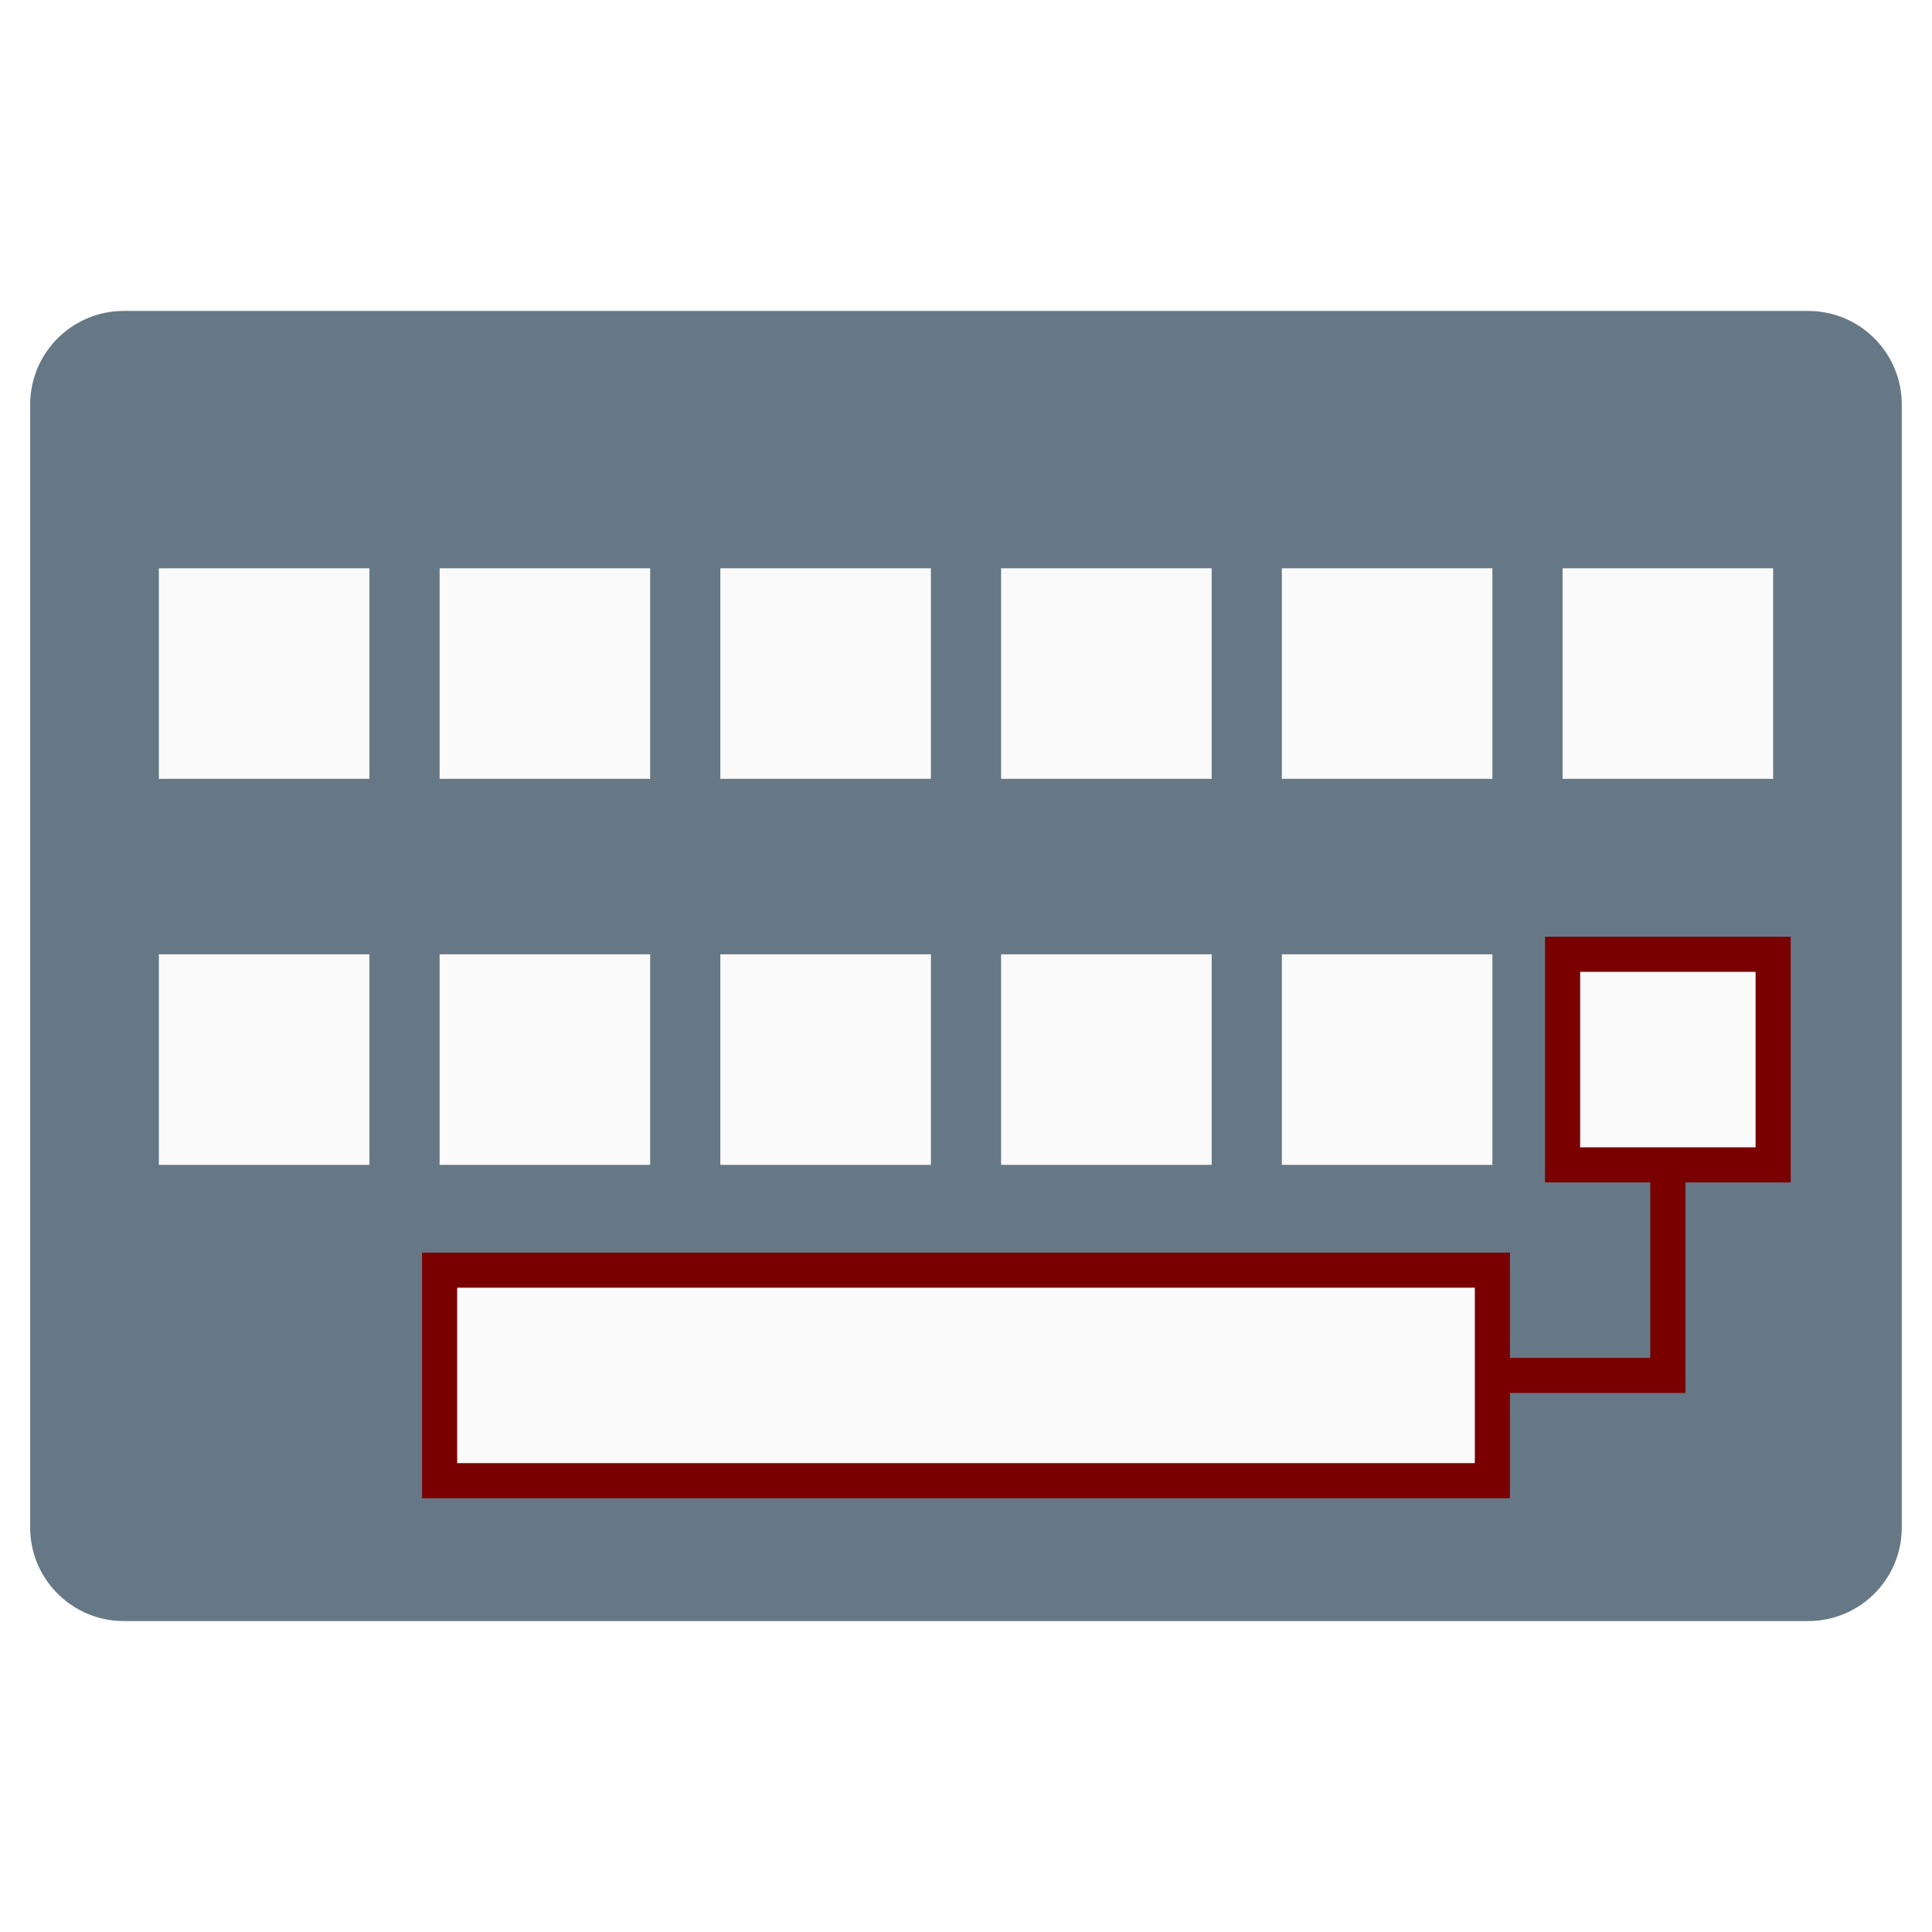
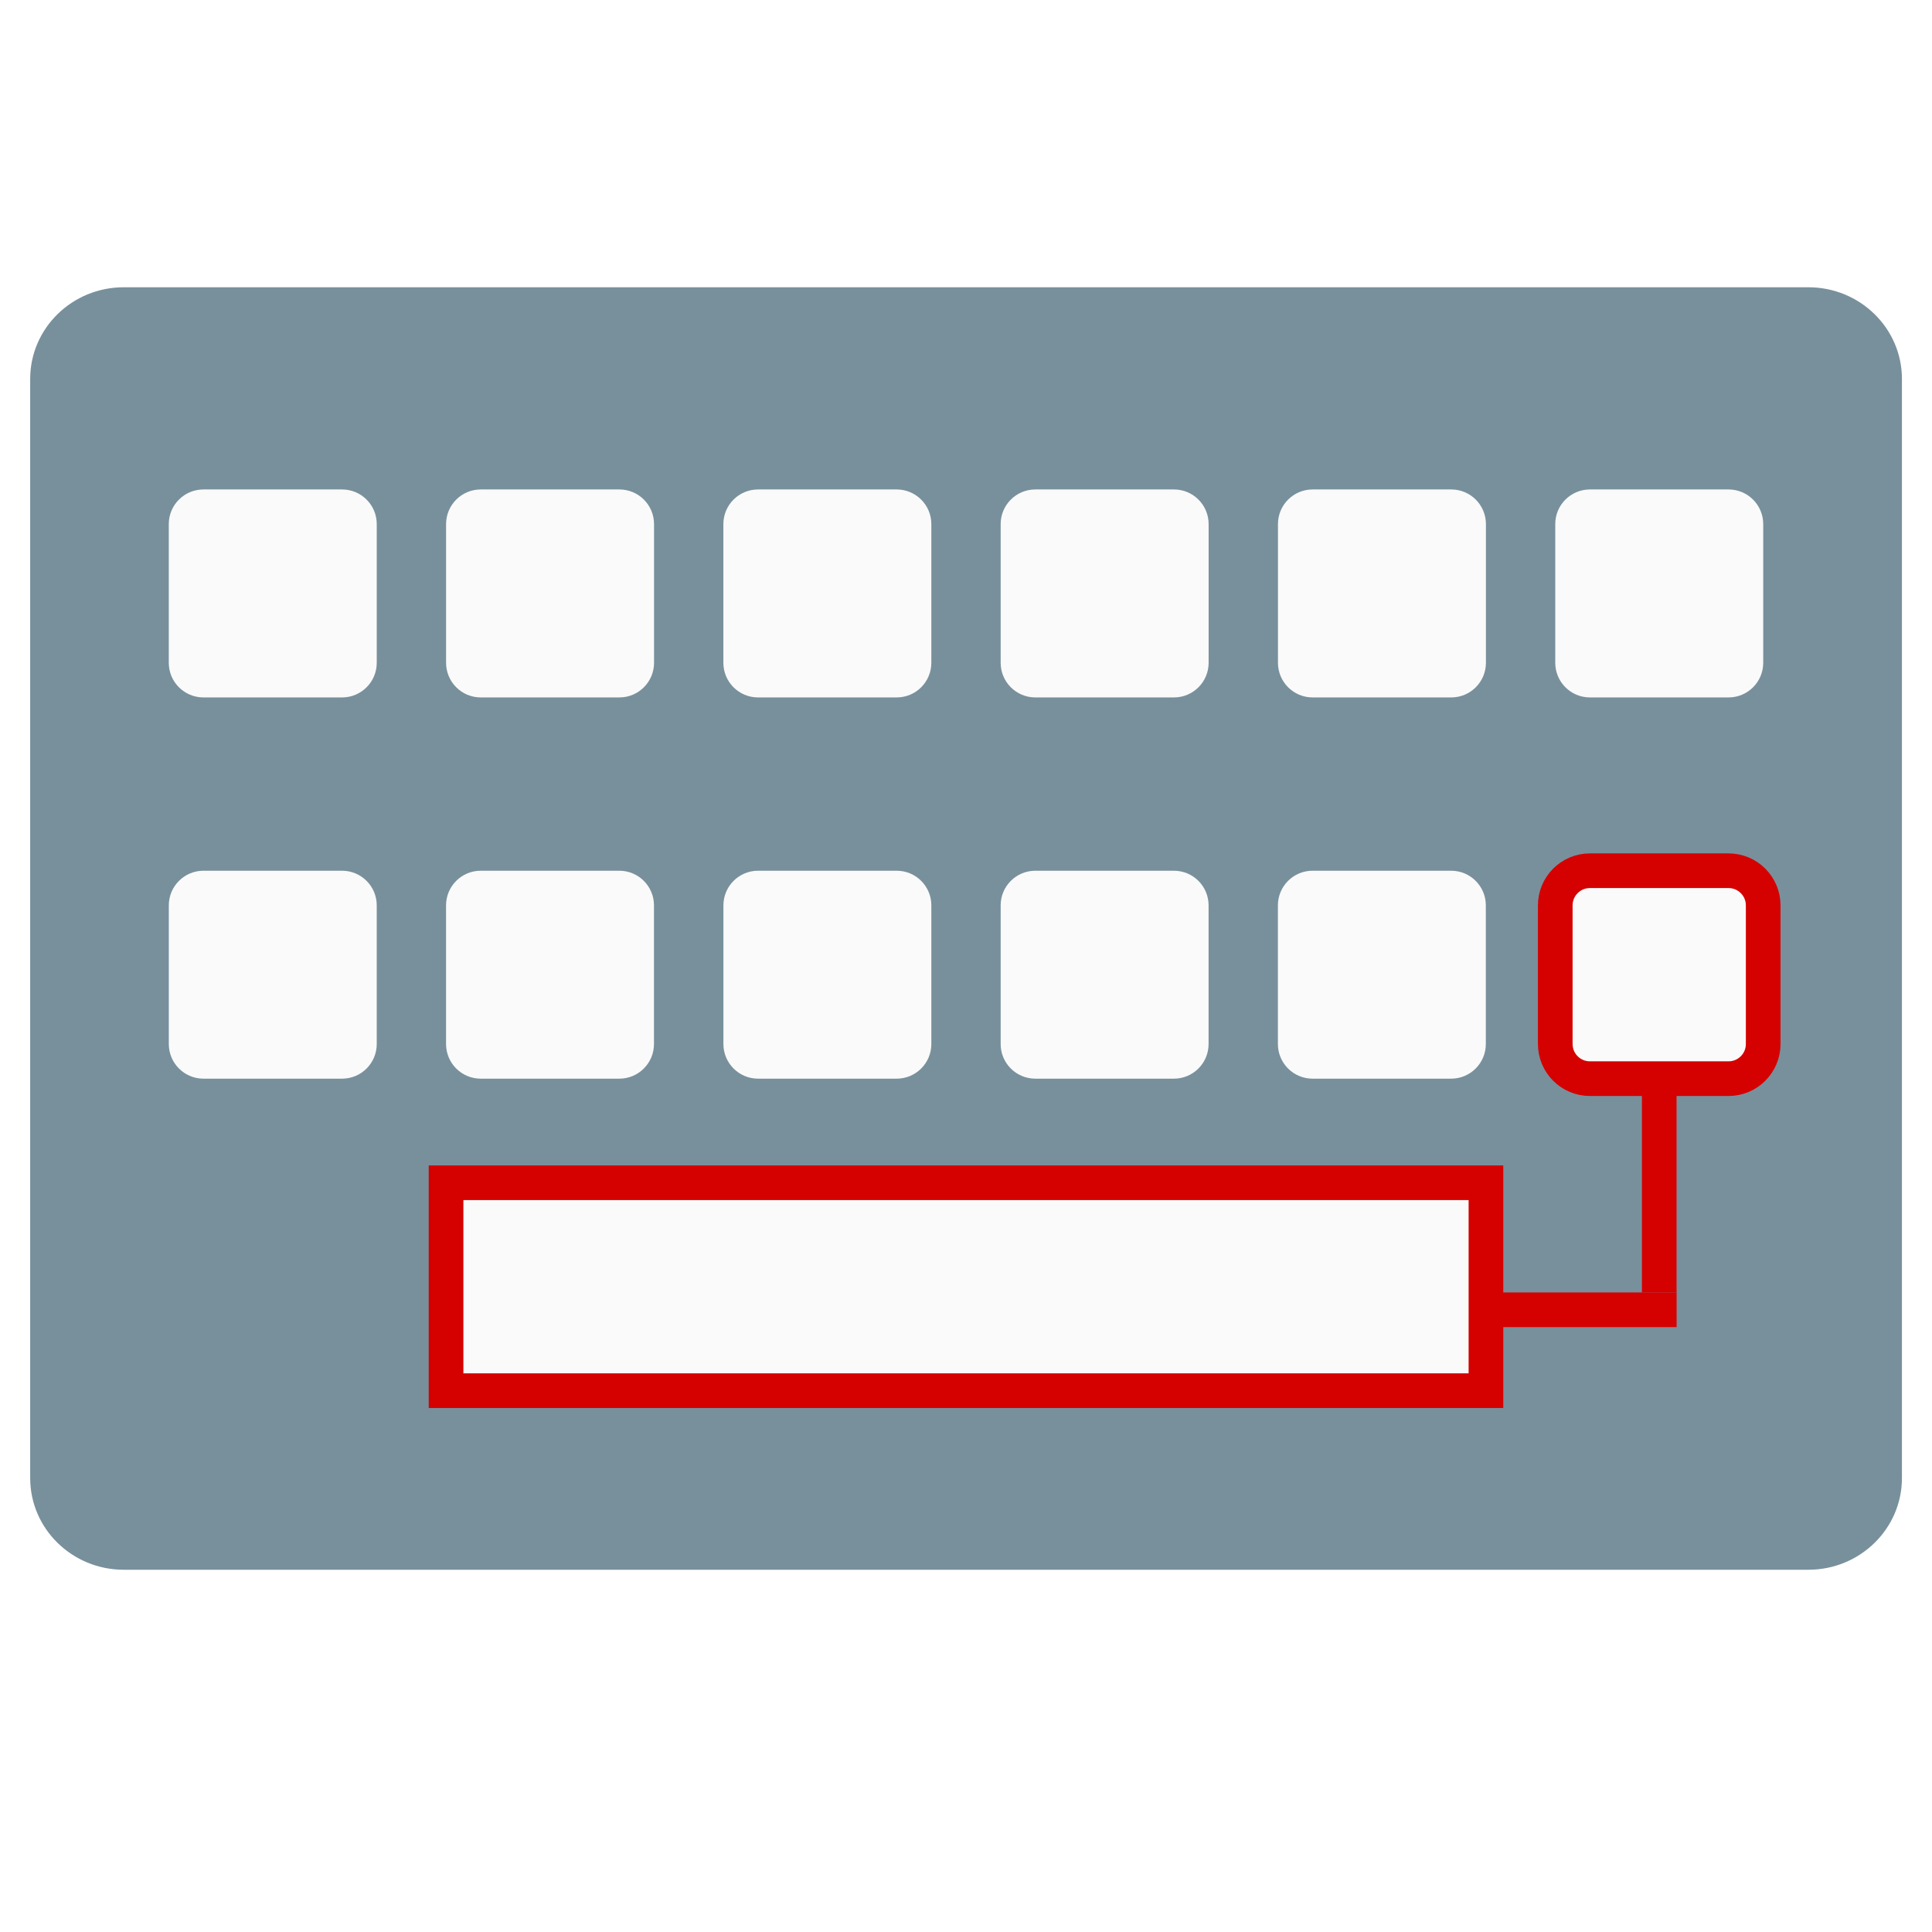
<svg xmlns="http://www.w3.org/2000/svg" width="16" height="16" version="1" id="svg56">
  <defs id="defs60" />
-   <g id="g4540" transform="matrix(0.290625,0,0,0.290625,-1.3,-1.10625)">
-     <rect id="rect2" ry="2.667" rx="2.667" y="12.667" x="5.333" height="37.333" width="53.333" style="fill:#667885;stroke-width:1.333" />
-     <rect id="rect54" ry="0" rx="0" y="40" x="17" height="6" width="30" style="fill:#fafafa;stroke:#7a0000;stroke-width:1;stroke-miterlimit:4;stroke-dasharray:none;stroke-opacity:1" />
-     <rect y="20" x="9" height="6" width="6" id="rect4656" style="opacity:1;fill:#fafafa;fill-opacity:1;stroke:none;stroke-opacity:1" />
-     <rect y="20" x="17" height="6" width="6" id="rect4656-6" style="opacity:1;fill:#fafafa;fill-opacity:1;stroke:none;stroke-opacity:1" />
-     <rect y="20" x="25" height="6" width="6" id="rect4656-7" style="opacity:1;fill:#fafafa;fill-opacity:1;stroke:none;stroke-opacity:1" />
-     <rect y="20" x="33" height="6" width="6" id="rect4656-5" style="opacity:1;fill:#fafafa;fill-opacity:1;stroke:none;stroke-opacity:1" />
-     <rect y="20" x="41" height="6" width="6" id="rect4656-3" style="opacity:1;fill:#fafafa;fill-opacity:1;stroke:none;stroke-opacity:1" />
-     <rect y="20" x="49" height="6" width="6" id="rect4656-56" style="opacity:1;fill:#fafafa;fill-opacity:1;stroke:none;stroke-opacity:1" />
-     <rect y="31" x="9" height="6" width="6" id="rect4656-9" style="opacity:1;fill:#fafafa;fill-opacity:1;stroke:none;stroke-opacity:1" />
-     <rect y="31" x="17" height="6" width="6" id="rect4656-6-1" style="opacity:1;fill:#fafafa;fill-opacity:1;stroke:none;stroke-opacity:1" />
-     <rect y="31" x="25" height="6" width="6" id="rect4656-7-2" style="opacity:1;fill:#fafafa;fill-opacity:1;stroke:none;stroke-opacity:1" />
-     <rect y="31" x="33" height="6" width="6" id="rect4656-5-7" style="opacity:1;fill:#fafafa;fill-opacity:1;stroke:none;stroke-opacity:1" />
-     <rect y="31" x="41" height="6" width="6" id="rect4656-3-0" style="opacity:1;fill:#fafafa;fill-opacity:1;stroke:none;stroke-opacity:1" />
-     <rect y="31" x="49" height="6" width="6" id="rect4656-56-9" style="opacity:1;fill:#fafafa;fill-opacity:1;stroke:#7a0000;stroke-width:1;stroke-miterlimit:4;stroke-dasharray:none;stroke-opacity:1" />
-     <path id="path4924" d="m 52,37 v 6" style="fill:none;stroke:#7a0000;stroke-width:1px;stroke-linecap:butt;stroke-linejoin:miter;stroke-opacity:1" />
-     <path id="path4926" d="m 47,43 h 5.5" style="fill:none;stroke:#7a0000;stroke-width:1px;stroke-linecap:butt;stroke-linejoin:miter;stroke-opacity:1" />
+   <rect style="fill:#78909c;stroke-width:0.383" width="15.501" height="10.621" x="0.25" y="2.379" rx="0.775" ry="0.759" id="rect2-36" />
+   <g id="g4750" transform="matrix(0.2870541,0,0,0.2870541,-1.185729,-1.687599)">
+     <rect ry="1" y="20" x="9" height="6" width="6" id="rect4656-35" style="opacity:1;fill:#fafafa;fill-opacity:1;stroke:none;stroke-opacity:1" />
+     <rect ry="1" y="20" x="17" height="6" width="6" id="rect4656-6-62" style="opacity:1;fill:#fafafa;fill-opacity:1;stroke:none;stroke-opacity:1" />
+     <rect ry="1" y="20" x="25" height="6" width="6" id="rect4656-7-9" style="opacity:1;fill:#fafafa;fill-opacity:1;stroke:none;stroke-opacity:1" />
+     <rect ry="1" y="20" x="33" height="6" width="6" id="rect4656-5-12" style="opacity:1;fill:#fafafa;fill-opacity:1;stroke:none;stroke-opacity:1" />
+     <rect ry="1" y="20" x="41" height="6" width="6" id="rect4656-3-7" style="opacity:1;fill:#fafafa;fill-opacity:1;stroke:none;stroke-opacity:1" />
+     <rect ry="1" y="20" x="49" height="6" width="6" id="rect4656-56-0" style="opacity:1;fill:#fafafa;fill-opacity:1;stroke:none;stroke-opacity:1" />
  </g>
+   <rect style="opacity:1;fill:#fafafa;fill-opacity:1;stroke:none;stroke-width:0.287;stroke-opacity:1" id="rect4656-9-9" width="1.722" height="1.722" x="1.398" y="7.211" ry="0.287" />
+   <rect style="opacity:1;fill:#fafafa;fill-opacity:1;stroke:none;stroke-width:0.287;stroke-opacity:1" id="rect4656-6-1-3" width="1.722" height="1.722" x="3.694" y="7.211" ry="0.287" />
+   <rect style="opacity:1;fill:#fafafa;fill-opacity:1;stroke:none;stroke-width:0.287;stroke-opacity:1" id="rect4656-7-2-60" width="1.722" height="1.722" x="5.991" y="7.211" ry="0.287" />
+   <rect style="opacity:1;fill:#fafafa;fill-opacity:1;stroke:none;stroke-width:0.287;stroke-opacity:1" id="rect4656-5-7-6" width="1.722" height="1.722" x="8.287" y="7.211" ry="0.287" />
+   <rect style="opacity:1;fill:#fafafa;fill-opacity:1;stroke:none;stroke-width:0.287;stroke-opacity:1" id="rect4656-3-0-2" width="1.722" height="1.722" x="10.583" y="7.211" ry="0.287" />
+   <rect style="opacity:1;fill:#fafafa;fill-opacity:1;stroke:#d50000;stroke-width:0.287;stroke-miterlimit:4;stroke-dasharray:none;stroke-opacity:1" id="rect4656-56-9-6" width="1.722" height="1.722" x="12.88" y="7.211" ry="0.287" />
+   <rect style="fill:#fafafa;stroke:#d50000;stroke-width:0.287;stroke-miterlimit:4;stroke-dasharray:none;stroke-opacity:1" width="8.612" height="1.722" x="3.694" y="9.795" rx="0" ry="0.287" id="rect54-5" />
+   <path style="fill:none;stroke:#d50000;stroke-width:0.287px;stroke-linecap:butt;stroke-linejoin:miter;stroke-opacity:1" d="M 13.741,8.981 V 10.704" id="path4924" />
+   <path style="fill:none;stroke:#d50000;stroke-width:0.287px;stroke-linecap:butt;stroke-linejoin:miter;stroke-opacity:1" d="m 12.306,10.847 h 1.579" id="path4926" />
</svg>
